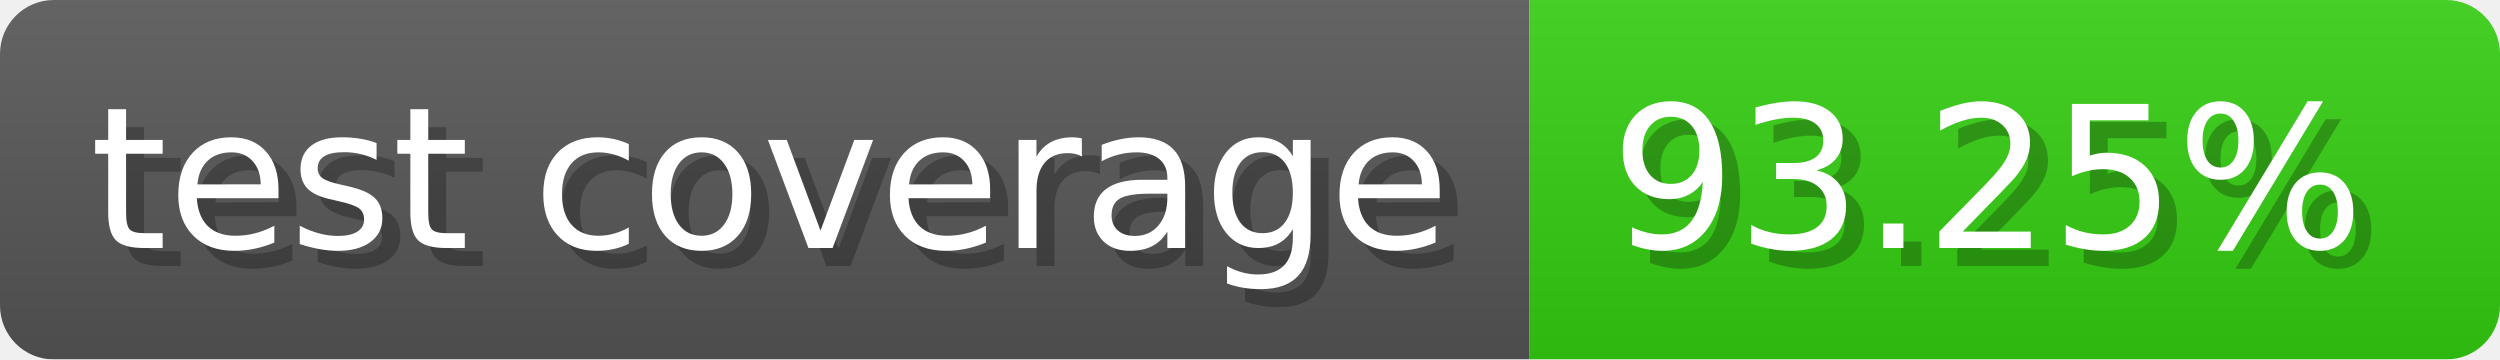
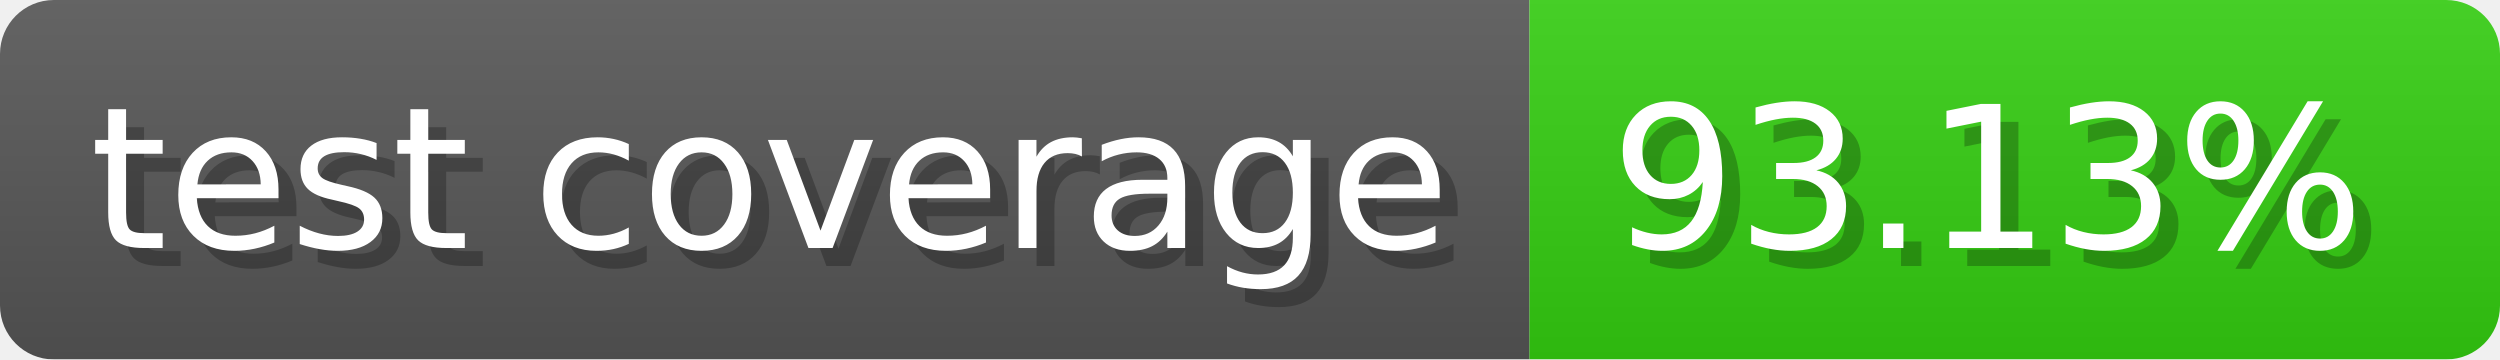
- <svg xmlns="http://www.w3.org/2000/svg" width="139.1" height="20" viewBox="0 0 1391 200" role="img" aria-label="test coverage: 93.25%">
+ <svg xmlns="http://www.w3.org/2000/svg" width="139.1" height="20" viewBox="0 0 1391 200" role="img" aria-label="test coverage: 93.13%">
  <linearGradient id="a" x2="0" y2="100%">
    <stop offset="0" stop-opacity=".1" stop-color="#EEE" />
    <stop offset="1" stop-opacity=".1" />
  </linearGradient>
  <mask id="m">
    <rect width="1391" height="200" rx="30" fill="#FFF" />
  </mask>
  <g mask="url(#m)">
    <rect width="851" height="200" fill="#555" />
    <rect width="540" height="200" fill="#3C1" x="851" />
    <rect width="1391" height="200" fill="url(#a)" />
  </g>
  <g aria-hidden="true" fill="#fff" text-anchor="start" font-family="Verdana,DejaVu Sans,sans-serif" font-size="110">
    <text x="60" y="148" textLength="751" fill="#000" opacity="0.25">test coverage</text>
    <text x="50" y="138" textLength="751">test coverage</text>
-     <text x="906" y="148" textLength="440" fill="#000" opacity="0.25">93.25%</text>
-     <text x="896" y="138" textLength="440">93.25%</text>
+     <text x="906" y="148" textLength="440" fill="#000" opacity="0.25">93.13%</text>
+     <text x="896" y="138" textLength="440">93.13%</text>
  </g>
</svg>
